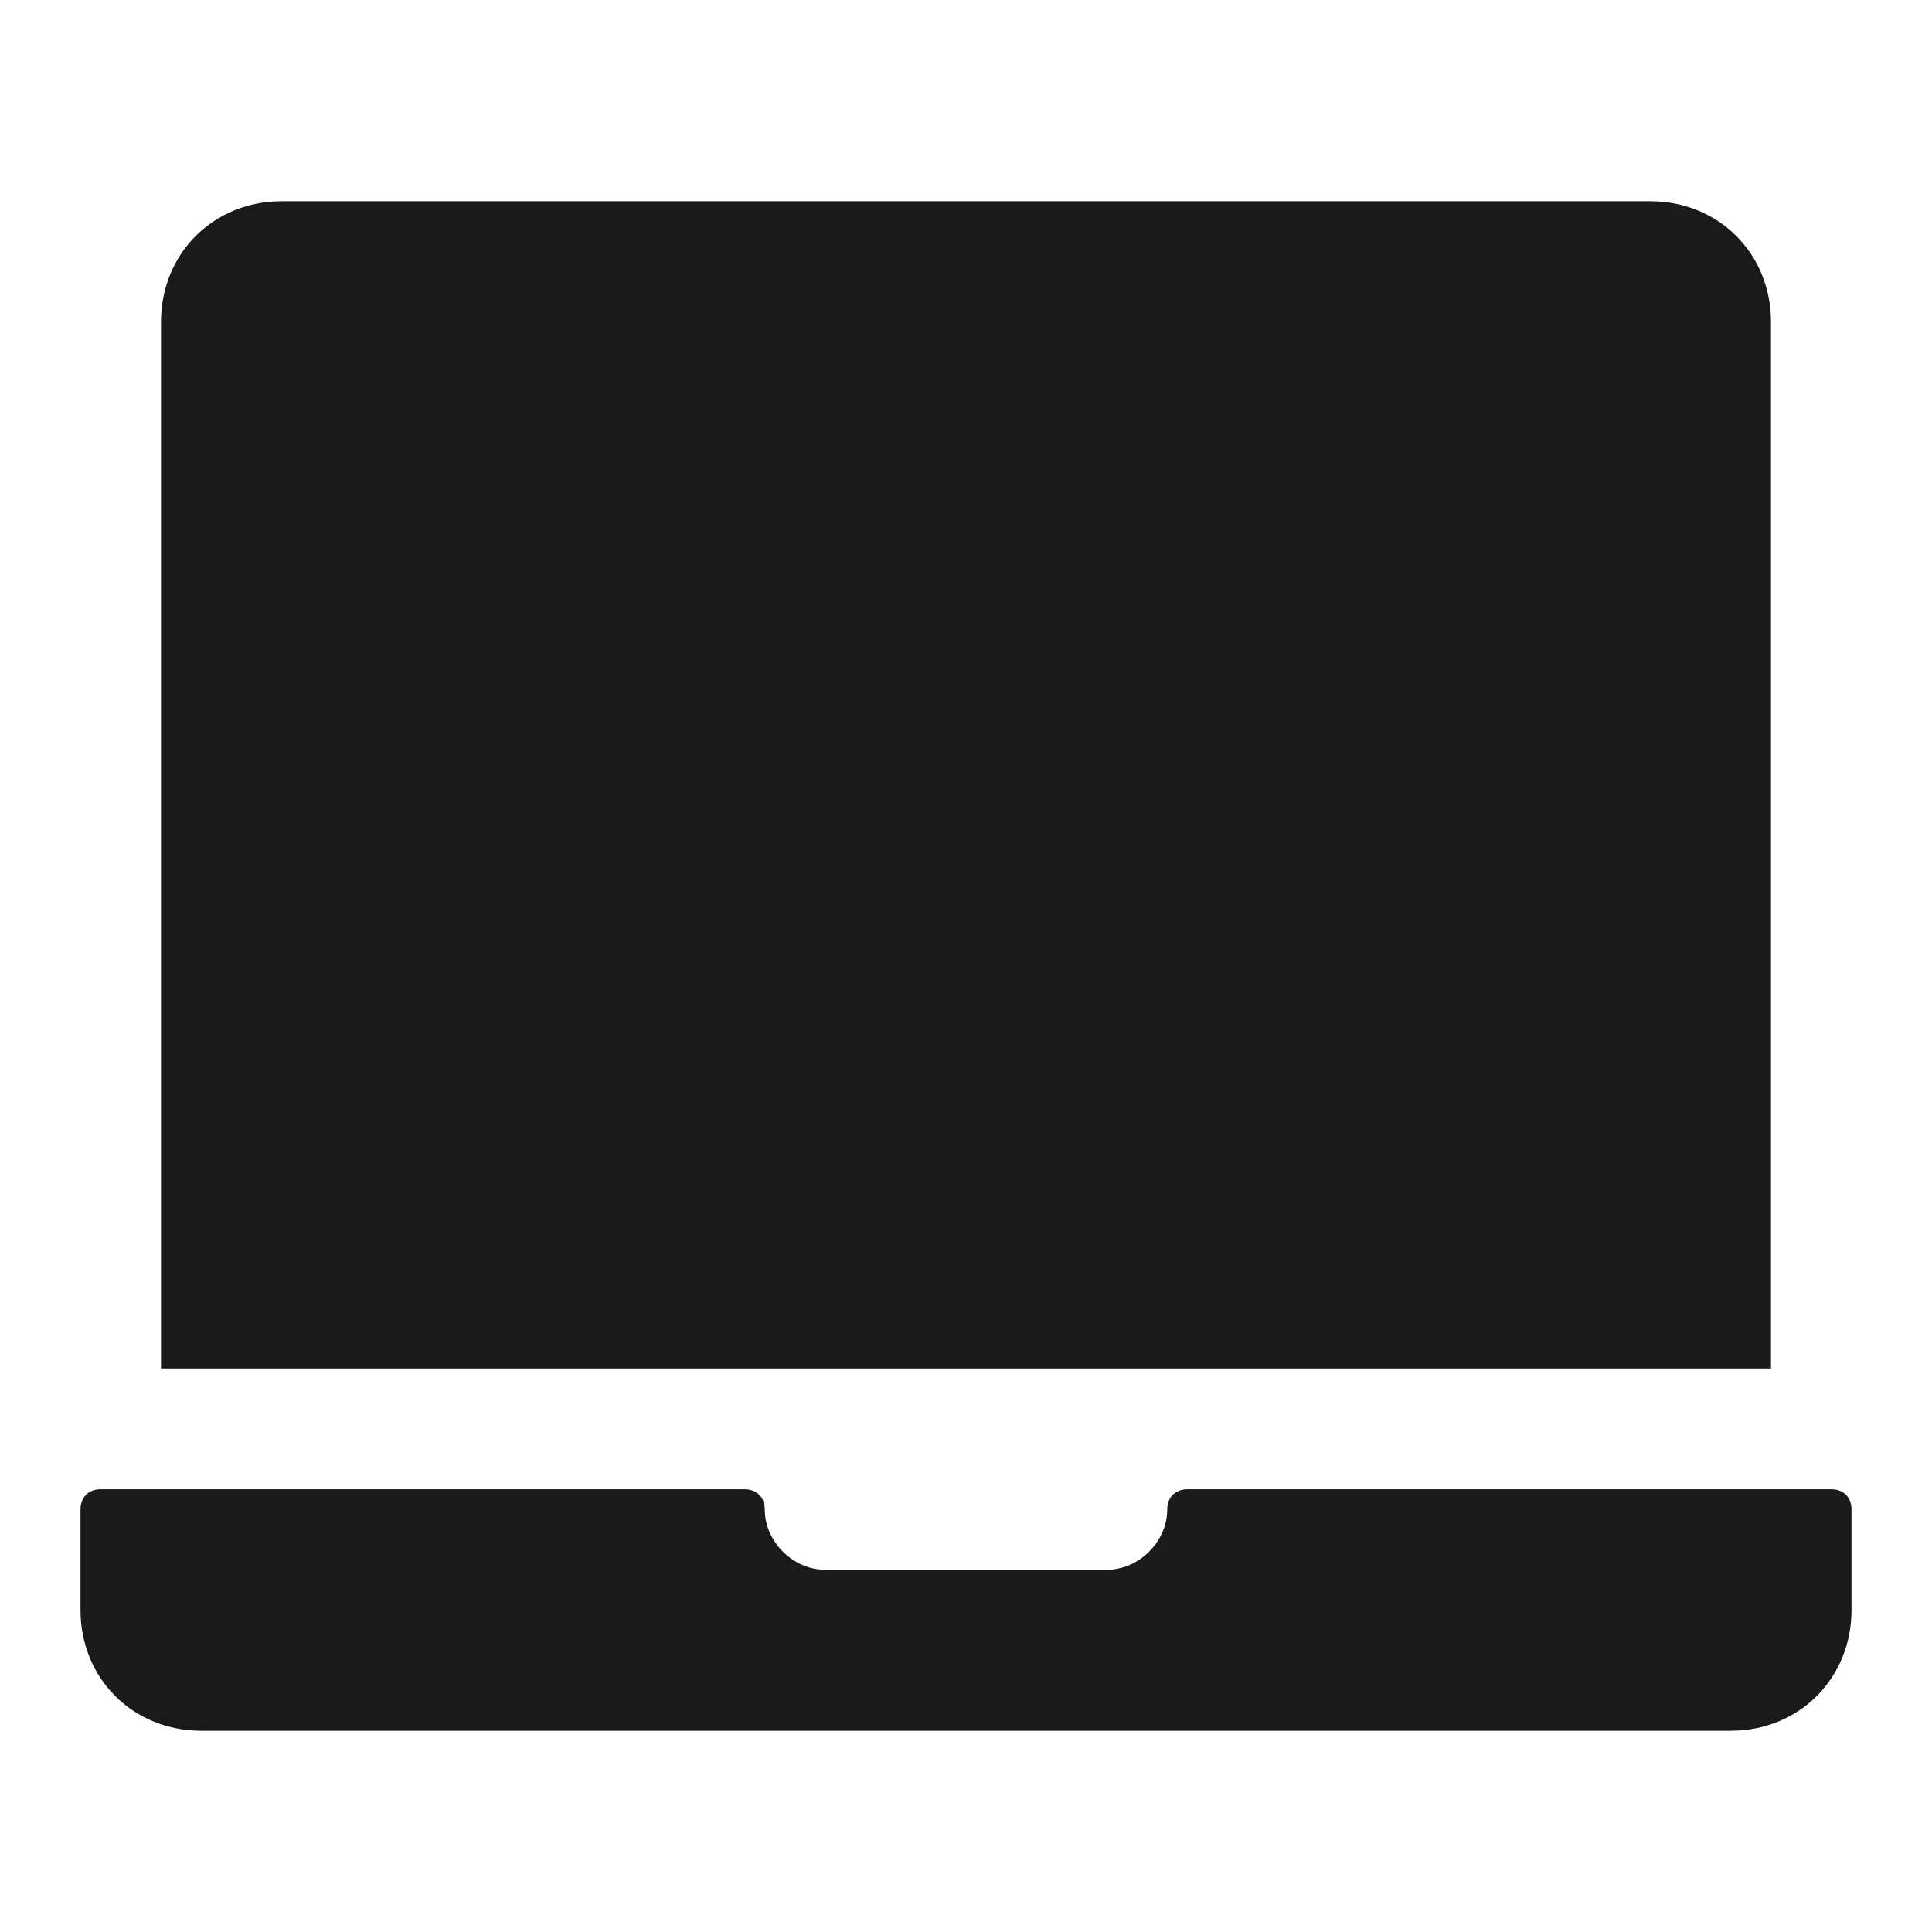
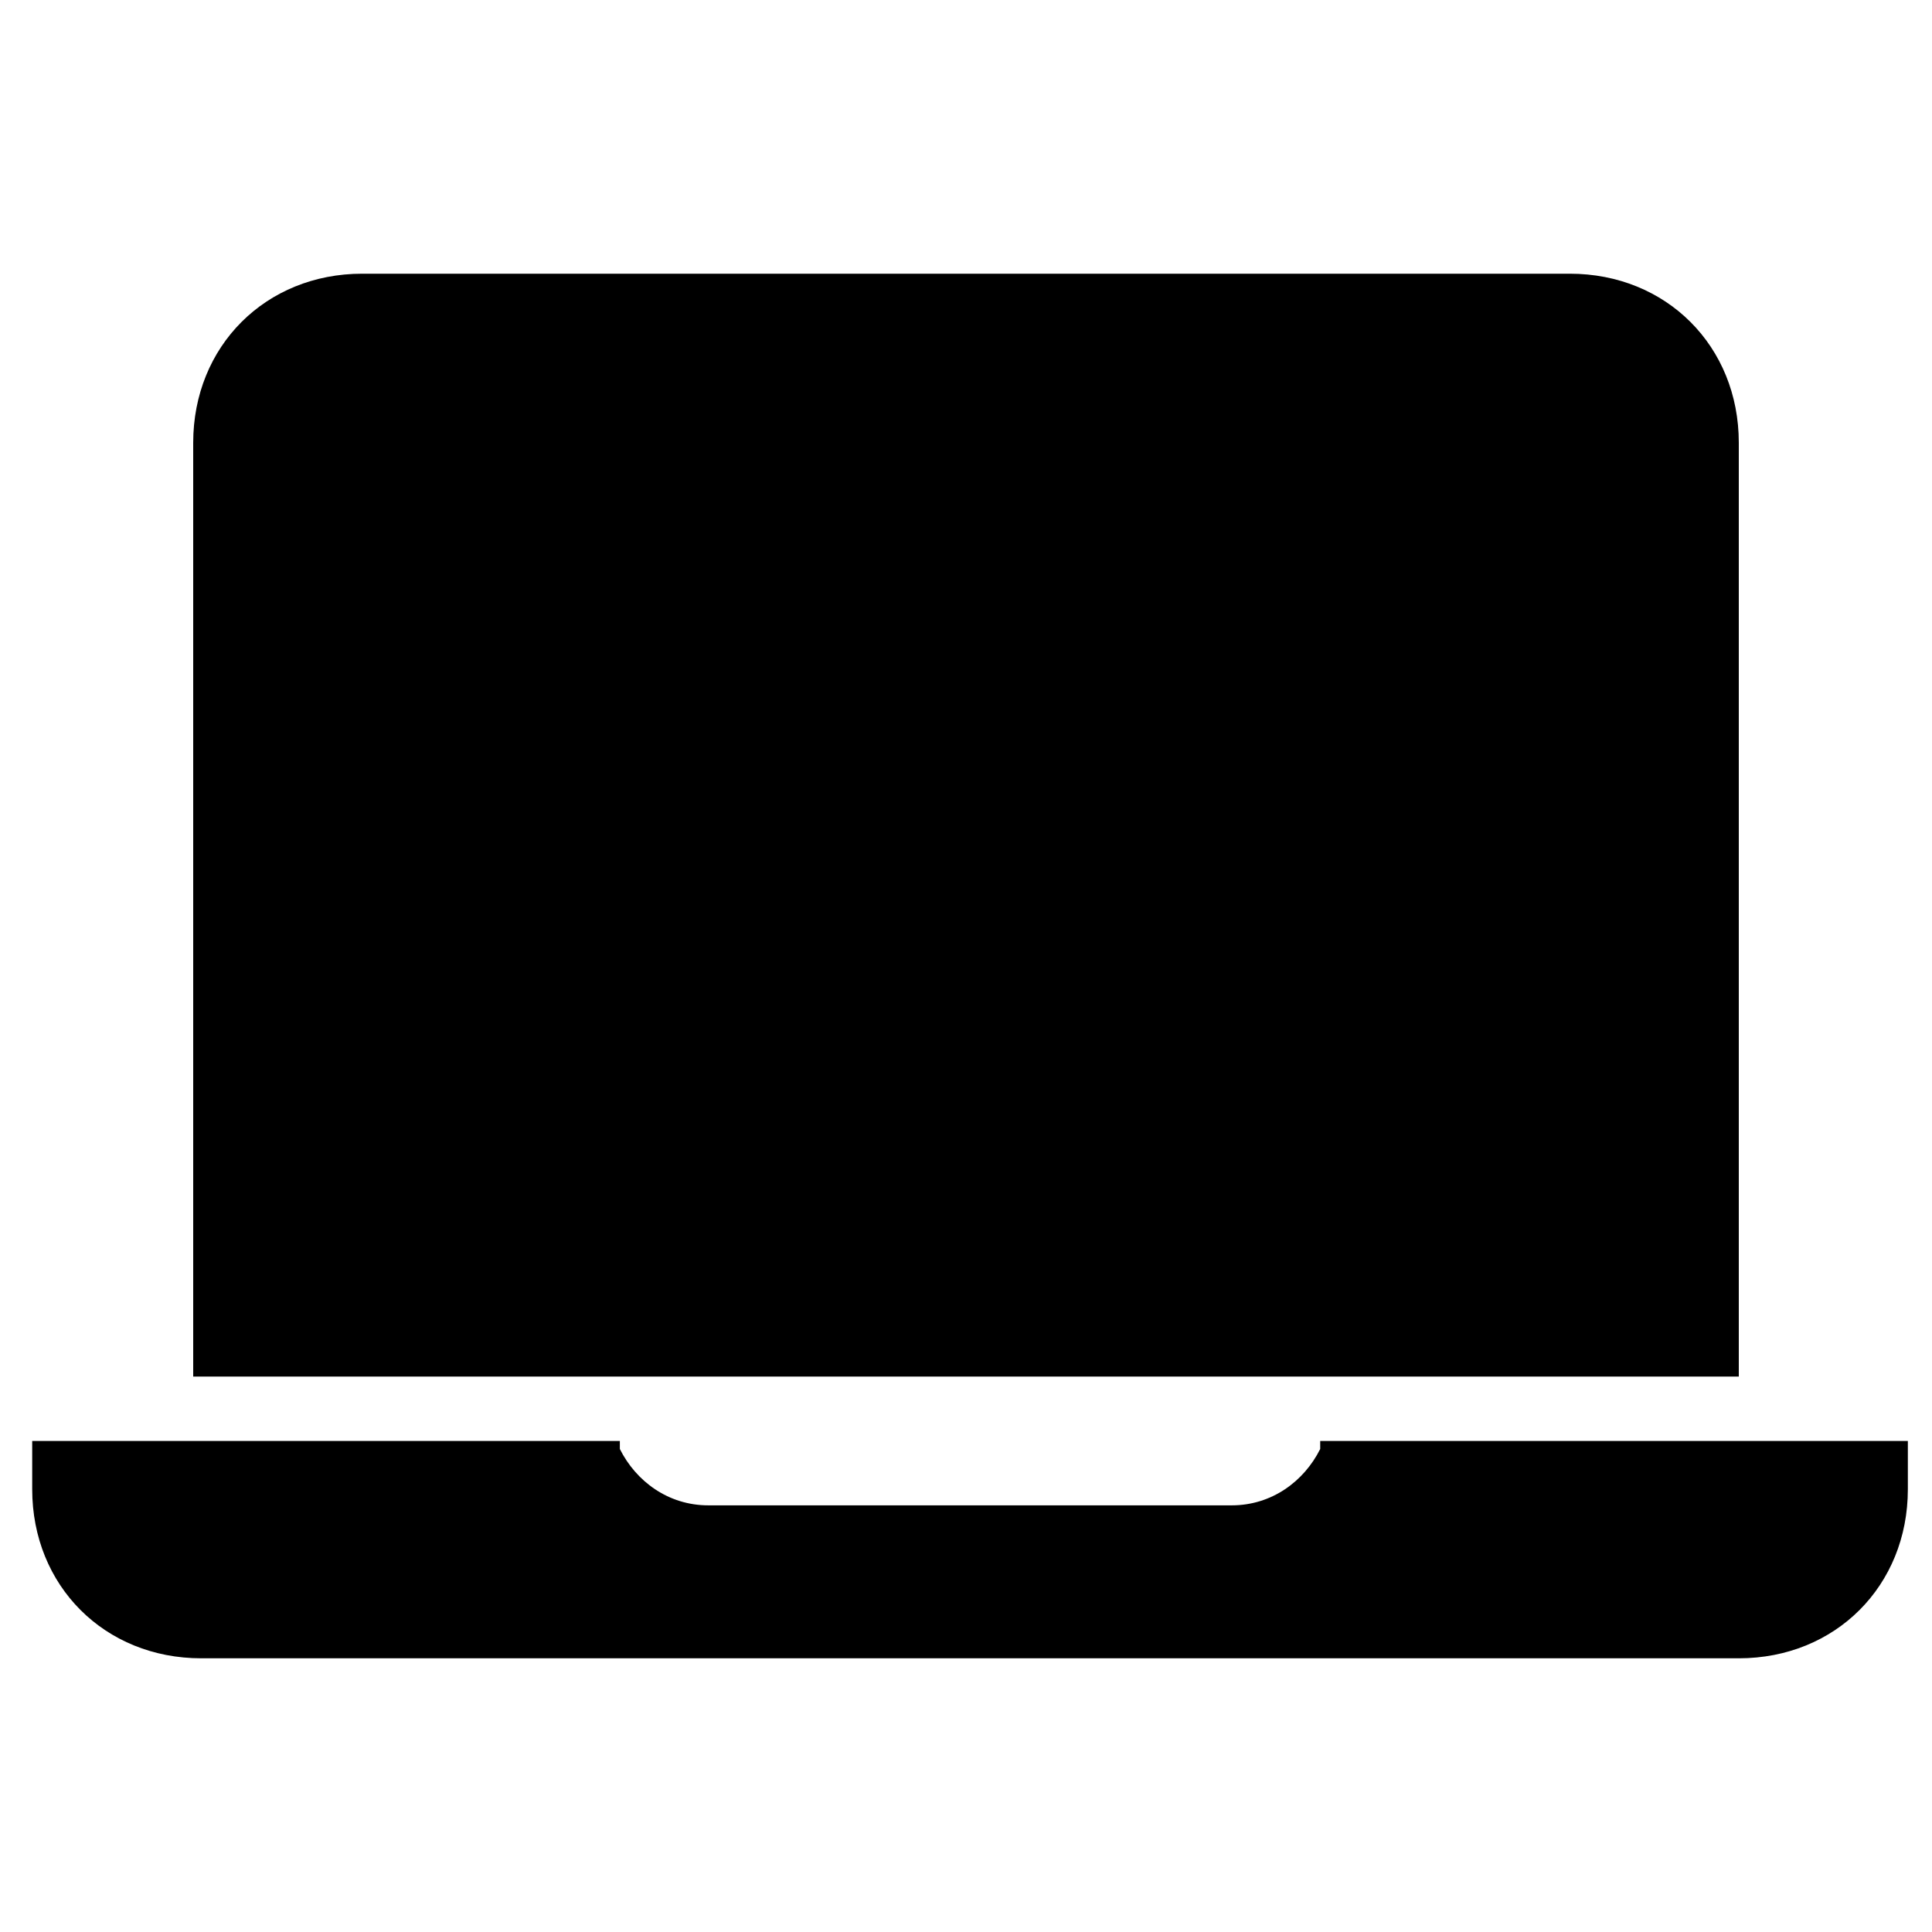
- <svg xmlns="http://www.w3.org/2000/svg" width="24" height="24" fill="none">
-   <path d="M20.5 2.5h-17C2.65 2.5 2 3.15 2 4v13h20V4c0-.85-.65-1.5-1.5-1.5Zm2.25 16h-8c-.15 0-.25.1-.25.25 0 .4-.35.75-.75.75h-3.5c-.4 0-.75-.35-.75-.75 0-.15-.1-.25-.25-.25h-8c-.15 0-.25.1-.25.25V20c0 .85.65 1.5 1.5 1.5h19c.85 0 1.5-.65 1.5-1.5v-1.25c0-.15-.1-.25-.25-.25Z" fill="#1A1A1A" />
+ <svg xmlns="http://www.w3.org/2000/svg" version="1.1" viewBox="0 0 24 24">
+   <path d="M2.5,20.6c-1.2,0-2.1-0.9-2.1-2.1v-0.6h7.3l0,0.1c0.2,0.4,0.6,0.7,1.1,0.7h6.5c0.5,0,0.9-0.3,1.1-0.7l0-0.1h7.3v0.6 c0,1.2-0.9,2.1-2.1,2.1H2.5z M2.4,17.1V5.5c0-1.2,0.9-2.1,2.1-2.1h15c1.2,0,2.1,0.9,2.1,2.1v11.6H2.4z" />
</svg>
